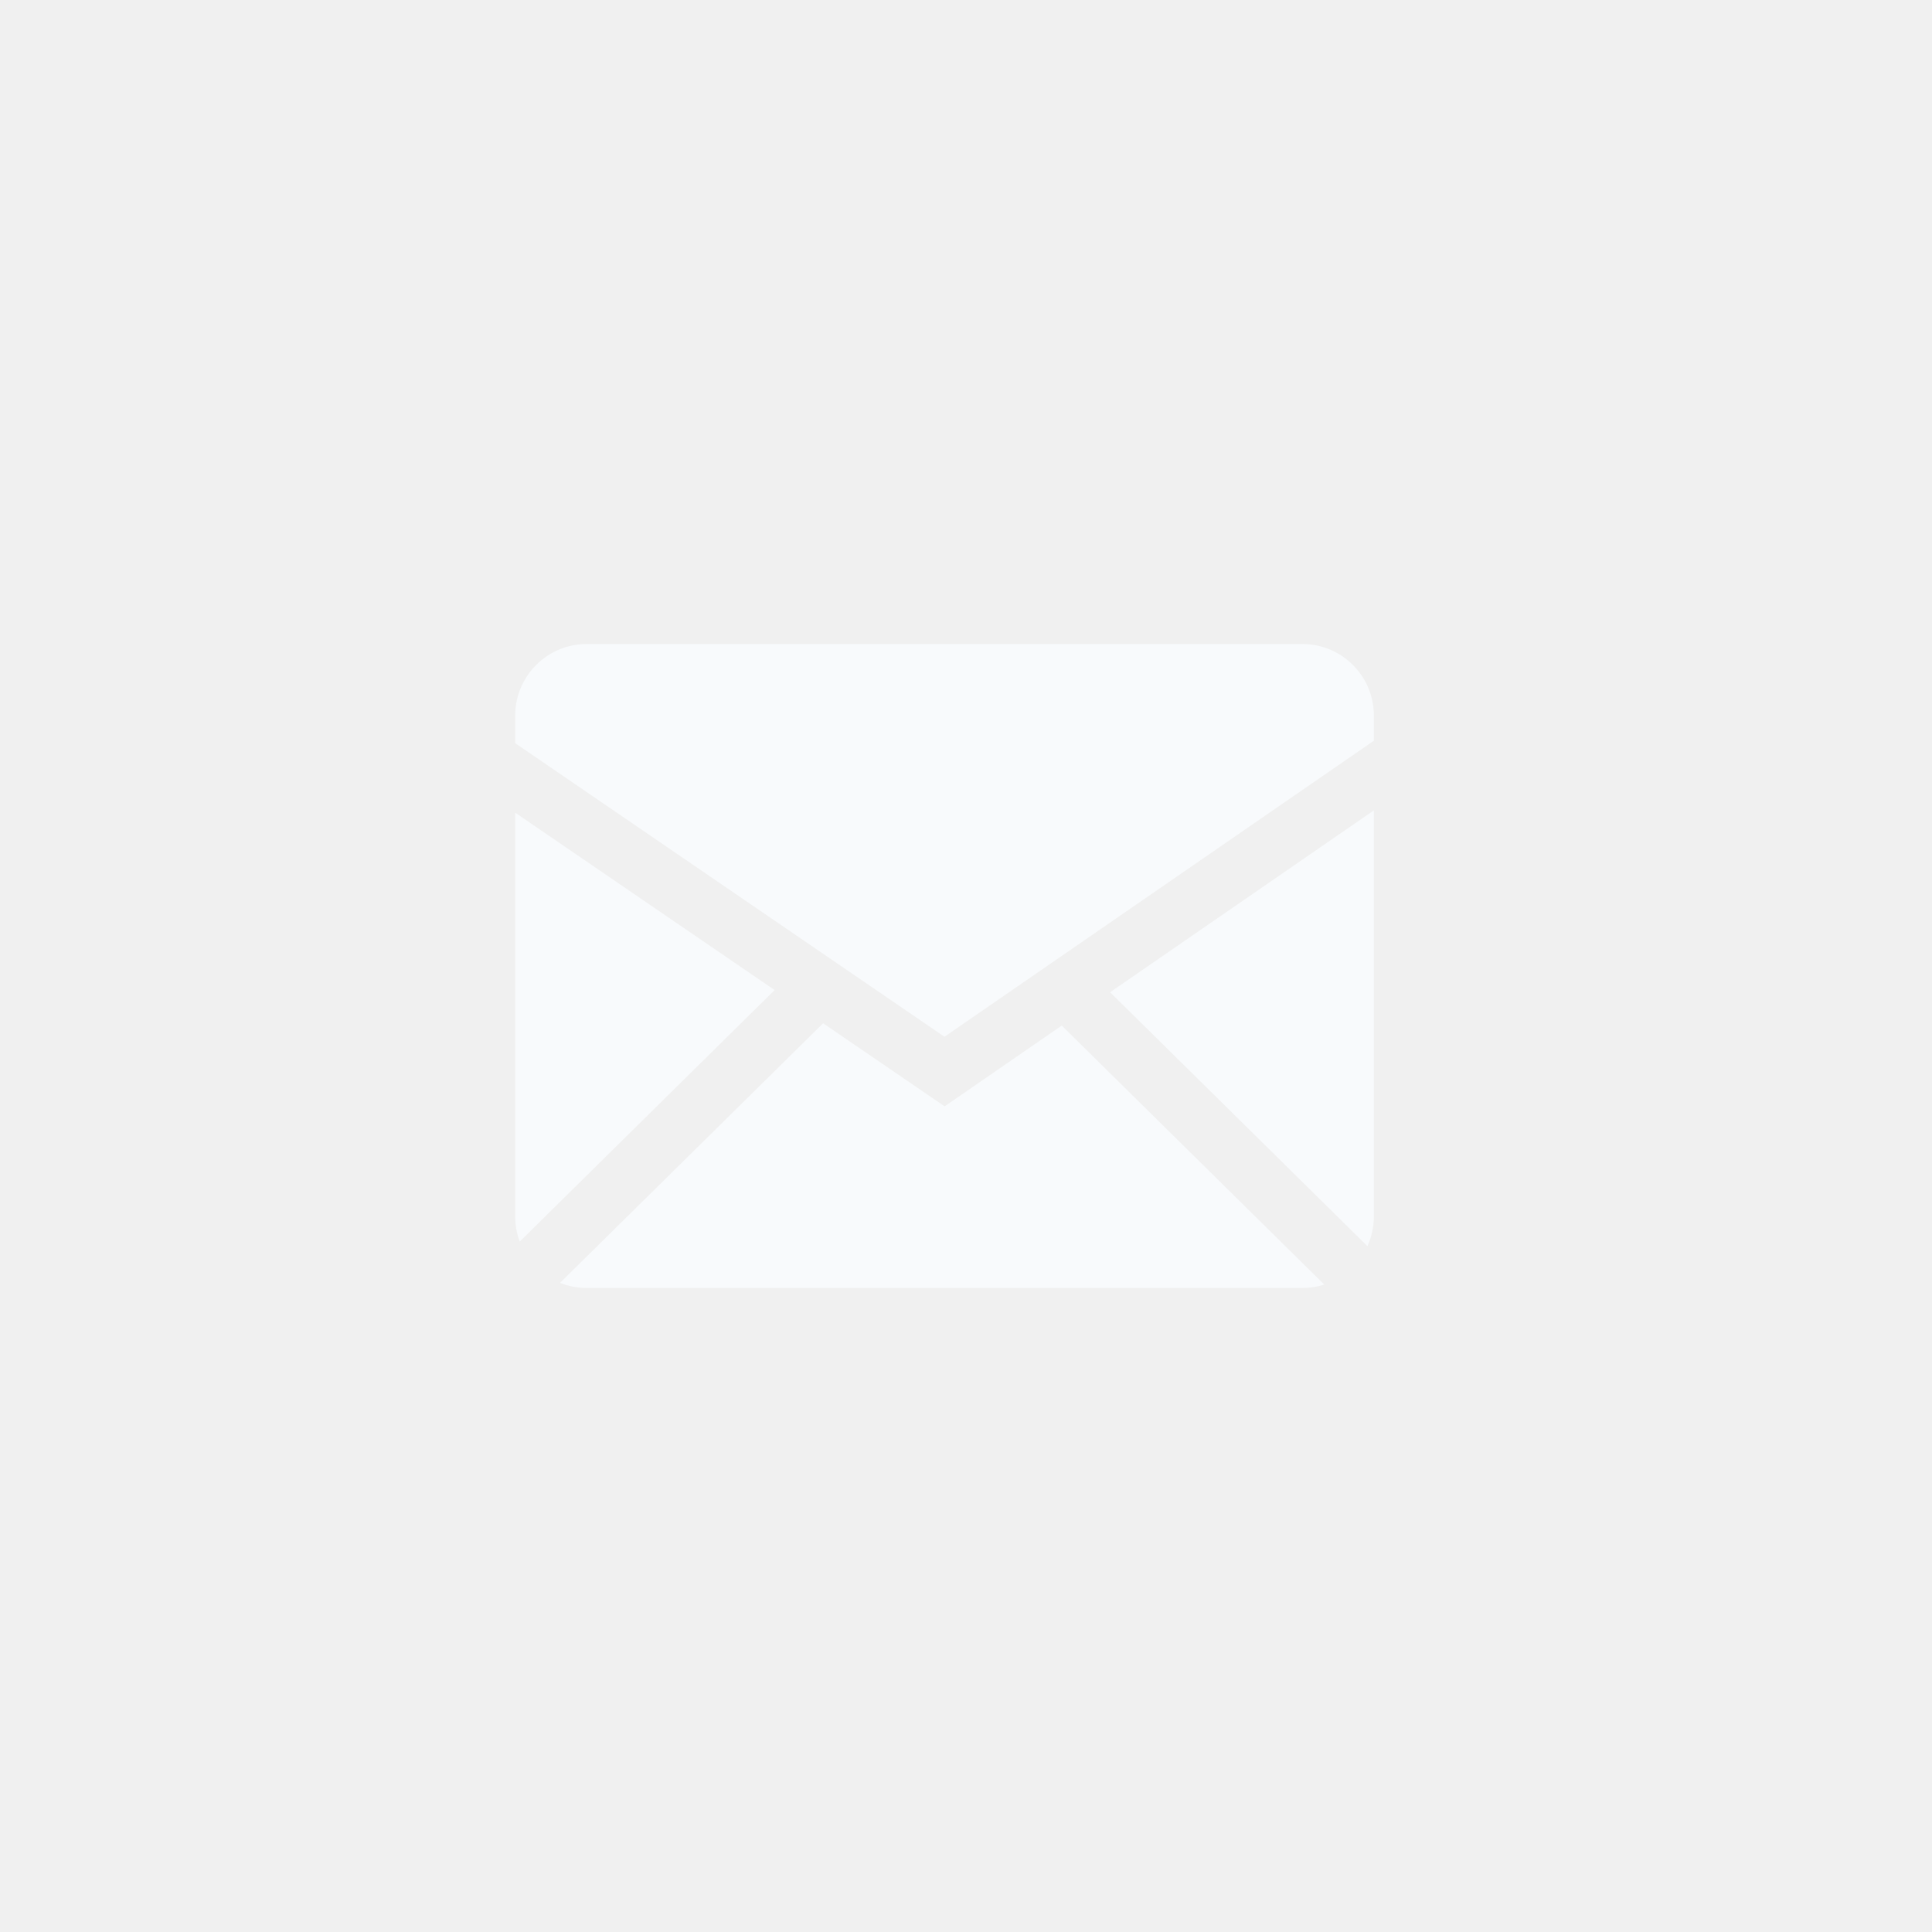
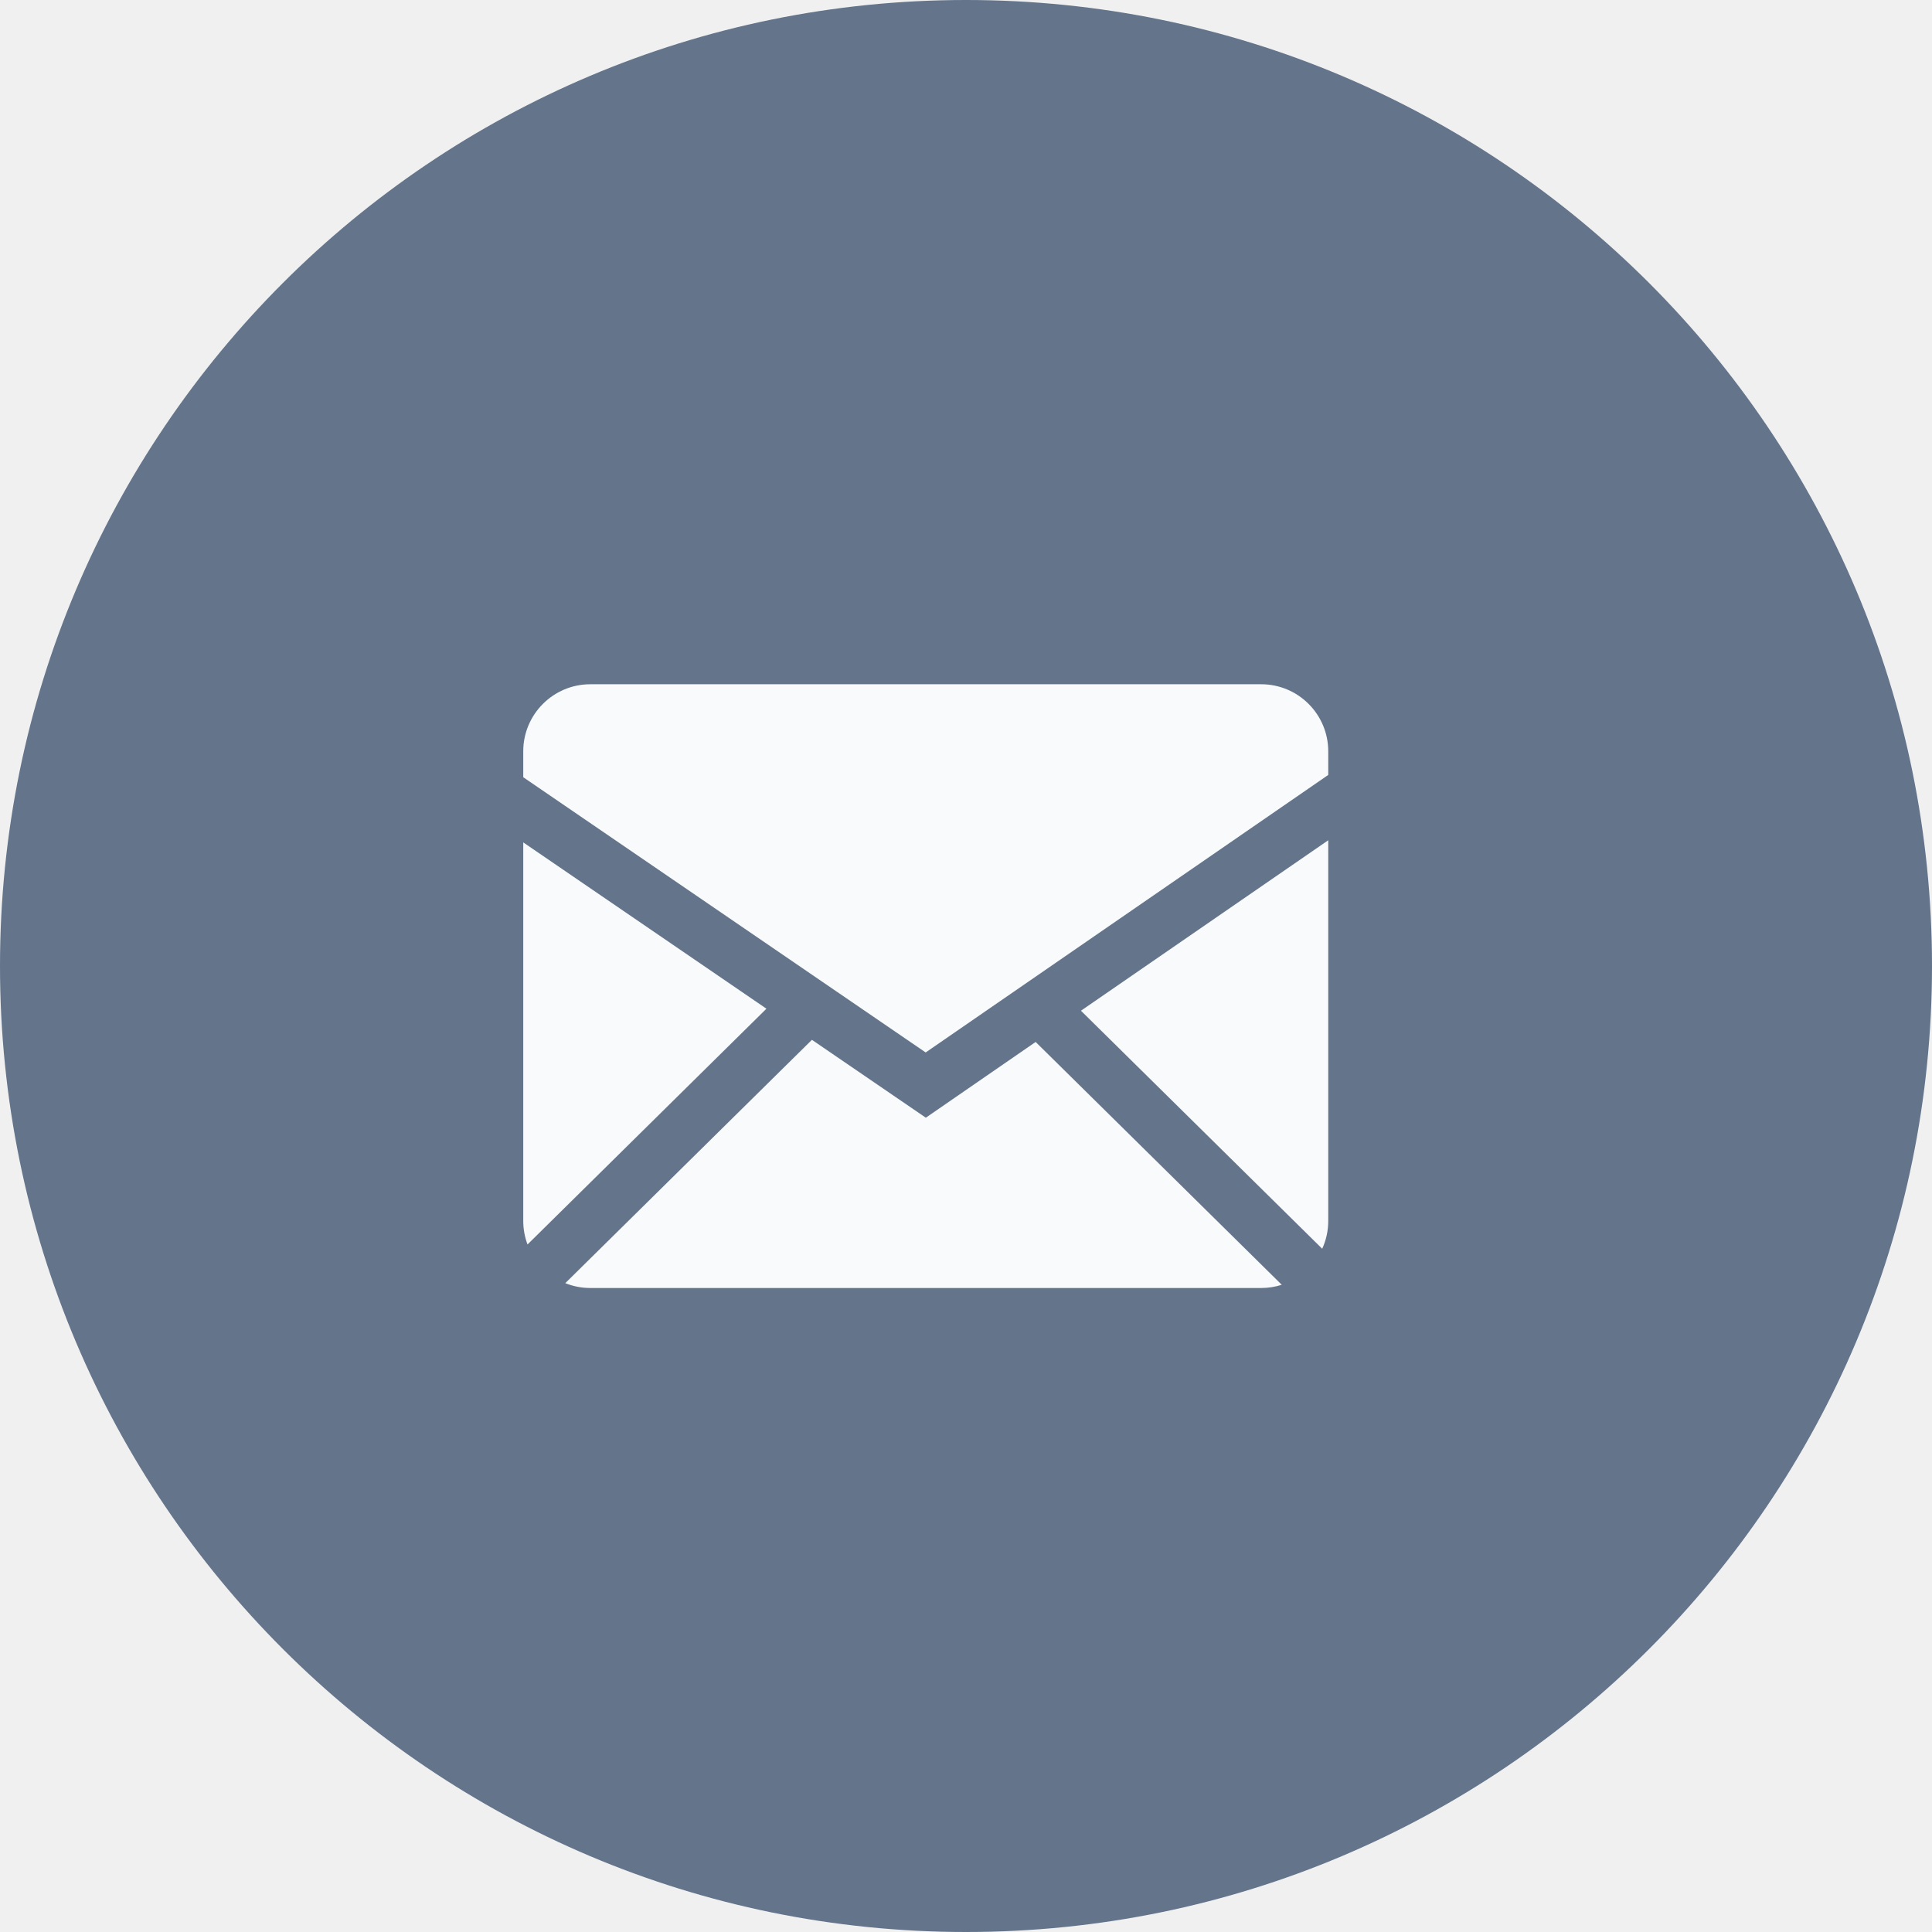
<svg xmlns="http://www.w3.org/2000/svg" width="48" height="48" viewBox="0 0 48 48" fill="none">
-   <path fill-rule="evenodd" clip-rule="evenodd" d="M20.45 25.423L23.469 27.487L26.379 25.48L32.901 31.915C32.73 31.97 32.546 32 32.355 32H14.578C14.344 32 14.12 31.954 13.914 31.872L20.45 25.423V25.423ZM34.133 20.134V30.222C34.133 30.485 34.076 30.735 33.973 30.96L27.58 24.652L34.133 20.134ZM12.8 20.191L19.245 24.598L12.913 30.847C12.838 30.647 12.8 30.435 12.8 30.222V20.192V20.191ZM32.355 16C33.337 16 34.133 16.796 34.133 17.778V18.403L23.465 25.758L12.8 18.464V17.778C12.8 16.797 13.596 16 14.578 16H32.355V16Z" fill="#F8FAFC" />
+   <rect width="48" height="48" rx="24" fill="#64748B" />
+   <g clip-path="url(#clip0_2_2285)">
+     <path fill-rule="evenodd" clip-rule="evenodd" d="M20.172 25.834L23.002 27.769L25.73 25.887L31.845 31.92C31.684 31.972 31.512 32 31.333 32H14.667C14.447 32 14.237 31.957 14.044 31.88L20.172 25.834V25.834ZM33 20.876V30.333C33 30.58 32.946 30.814 32.85 31.025L26.856 25.111L33 20.876ZM13 20.929L19.042 25.061L13.106 30.919C13.036 30.732 13 30.533 13 30.333V20.93V20.929ZM31.333 17C32.253 17 33 17.746 33 18.667V19.253L22.998 26.148L13 19.31V18.667C13 17.747 13.746 17 14.667 17H31.333V17Z" fill="#F8FAFC" />
+   </g>
+   <defs>
+     <clipPath id="clip0_2_2285">
+       <rect width="24" height="16" fill="white" transform="translate(11.2 16)" />
+     </clipPath>
+   </defs>
</svg>
